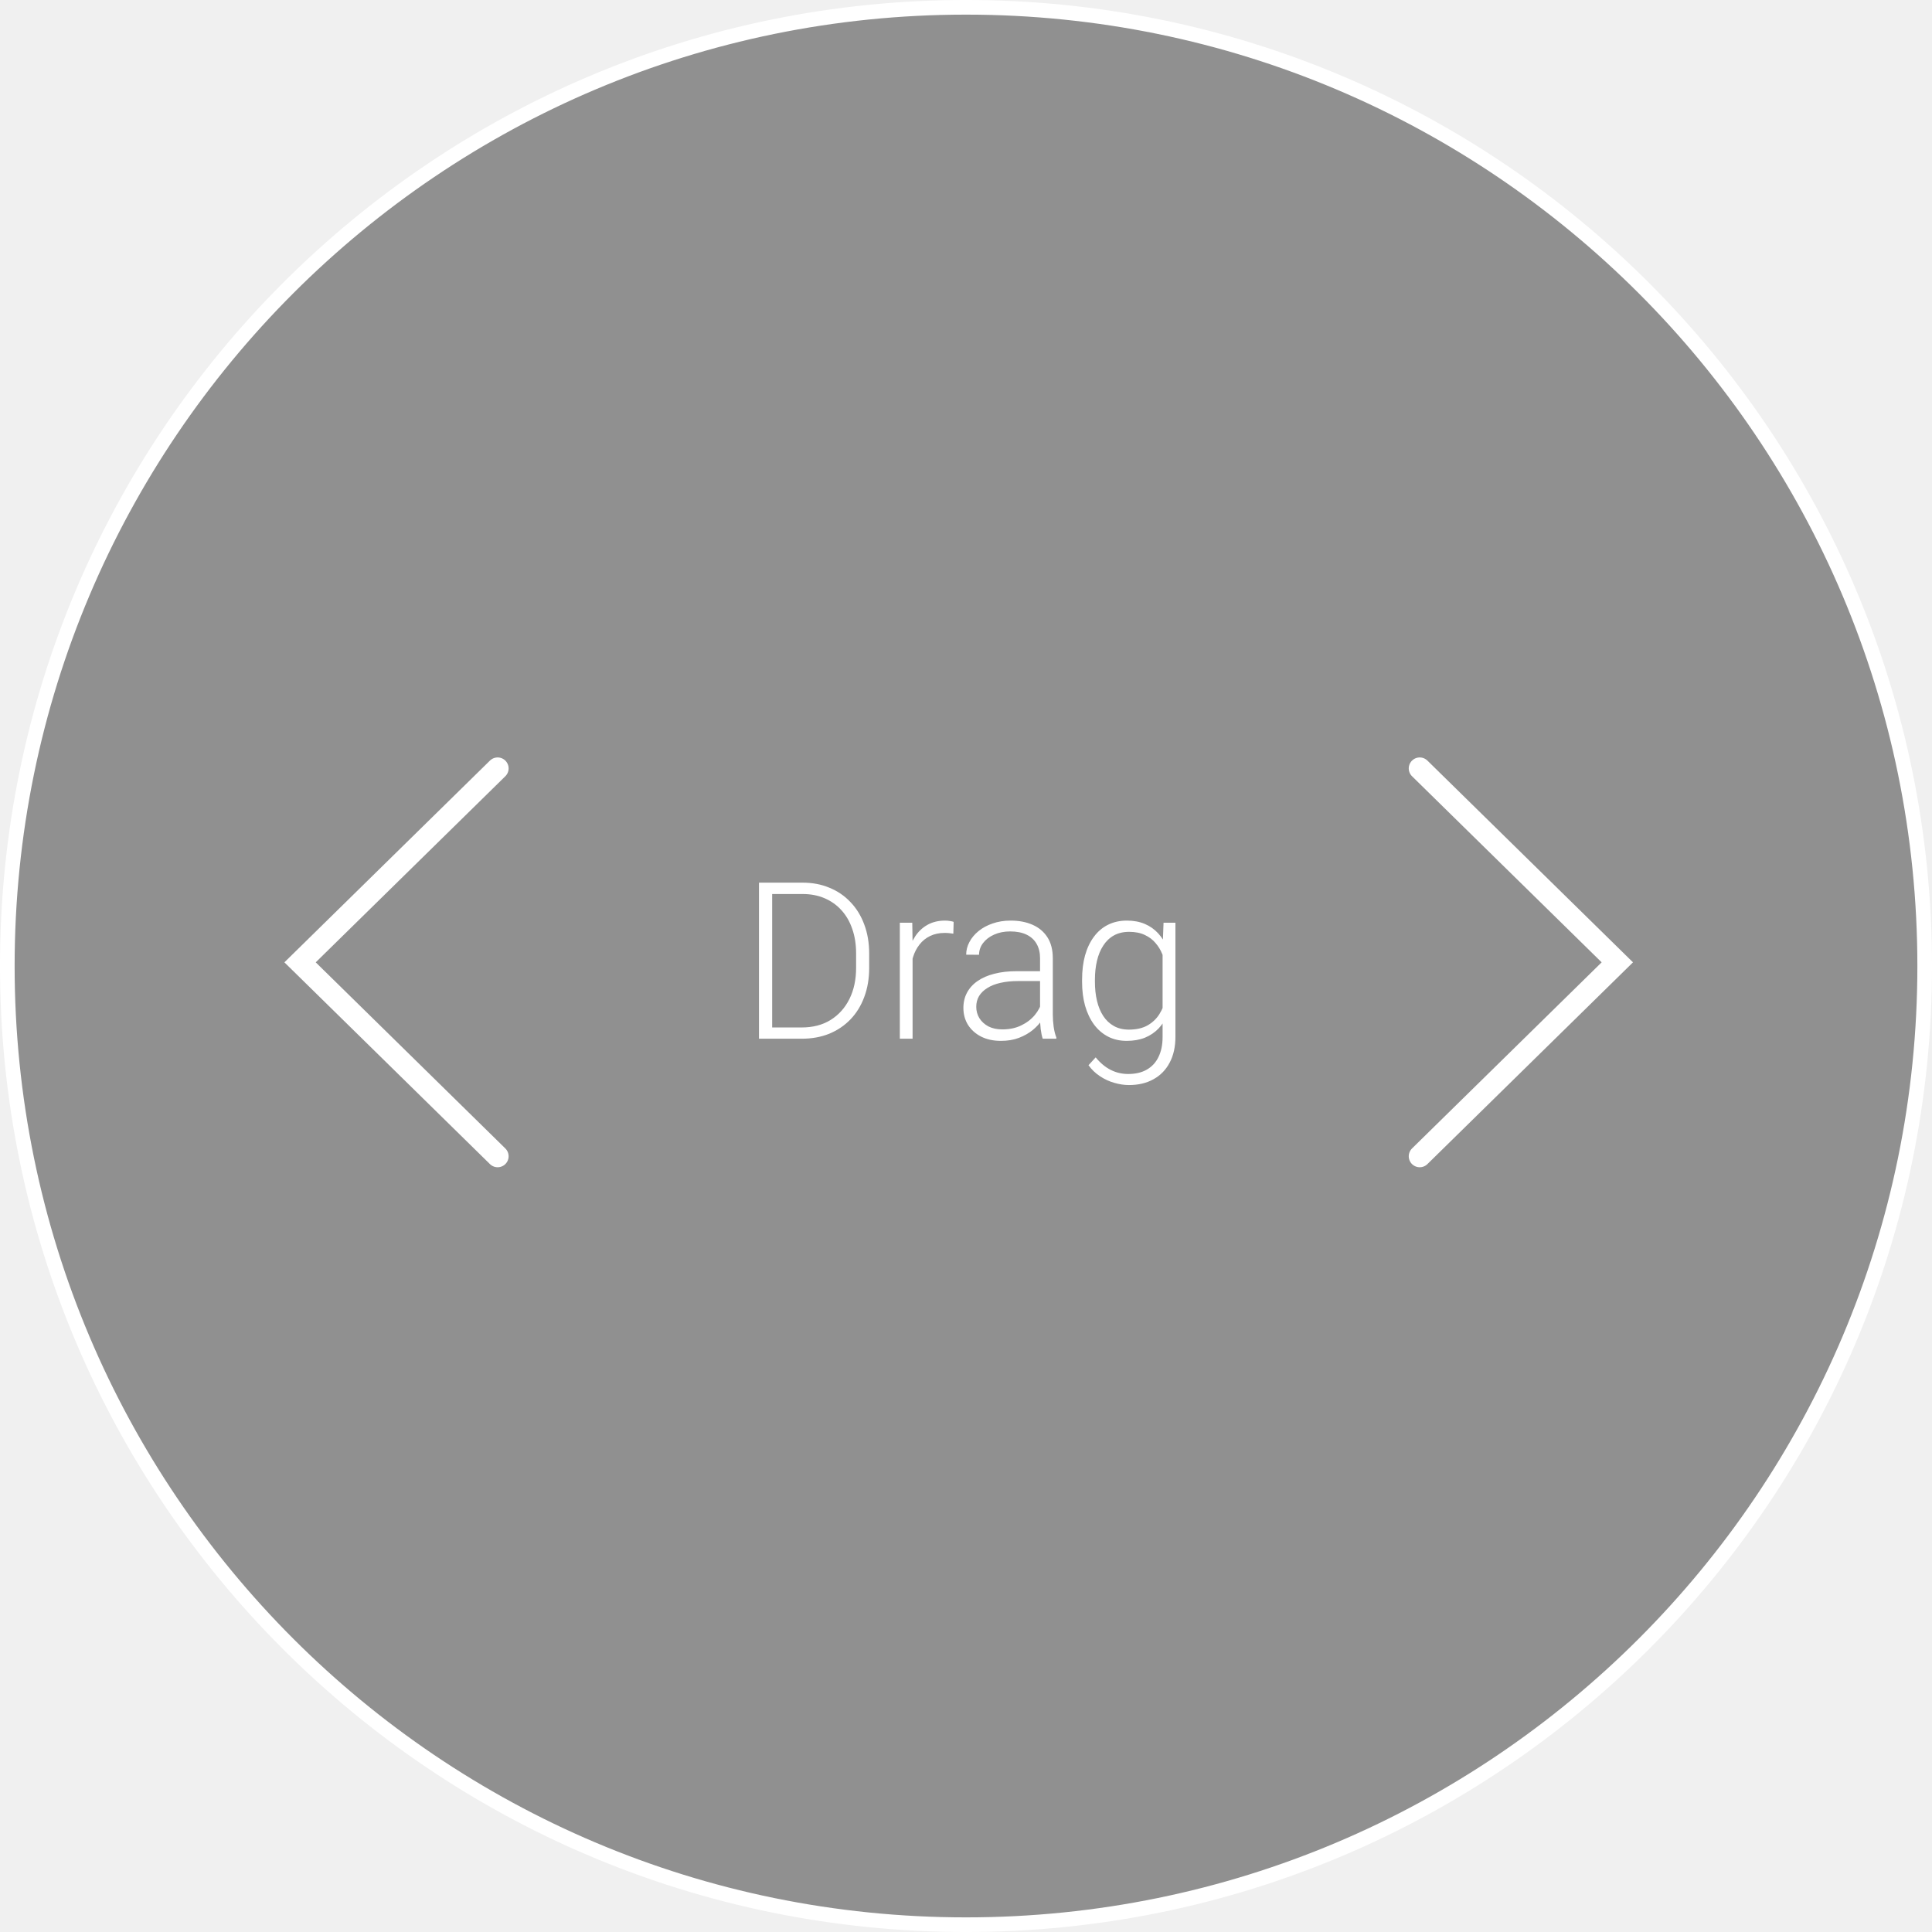
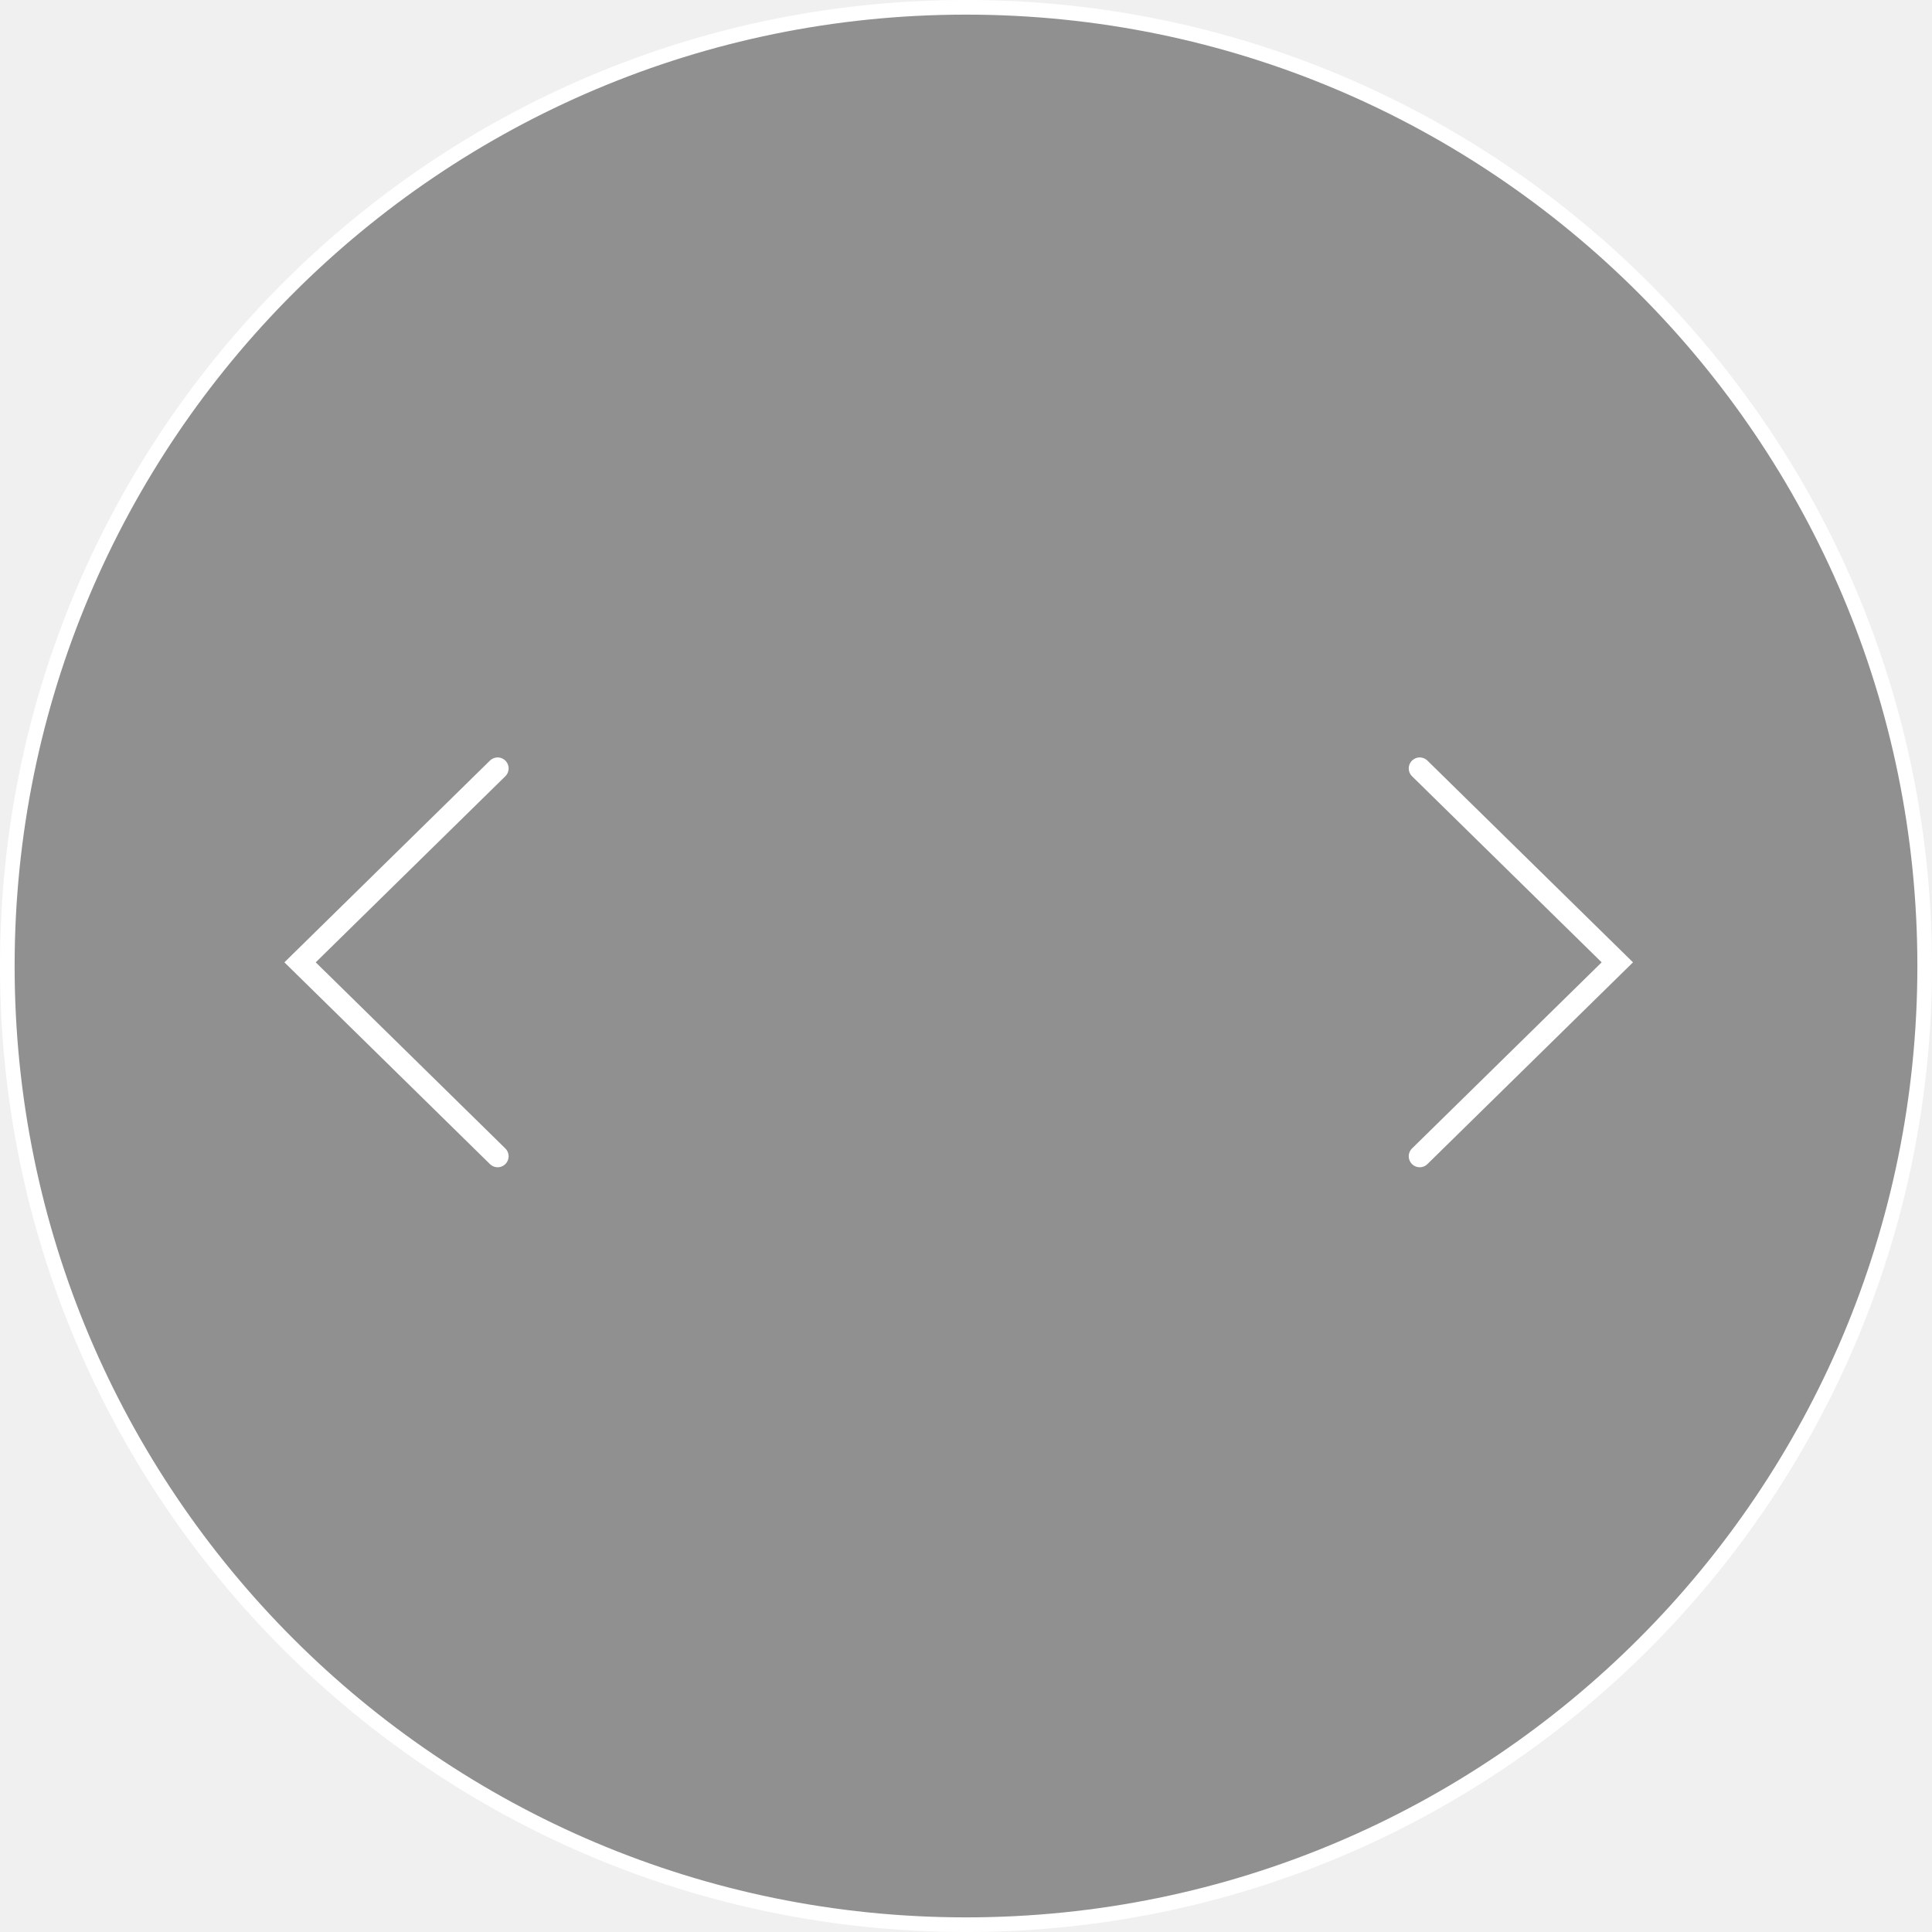
<svg xmlns="http://www.w3.org/2000/svg" width="97" height="97" viewBox="0 0 97 97" fill="none">
  <circle cx="48.5" cy="48.5" r="48.133" fill="black" fill-opacity="0.4" stroke="white" stroke-width="0.735" />
  <path d="M24.985 38.58L15.065 48.316L24.985 58.053" stroke="white" stroke-width="1.102" stroke-linecap="round" />
  <path d="M71.28 38.58L81.201 48.316L71.28 58.053" stroke="white" stroke-width="1.102" stroke-linecap="round" />
-   <path d="M40.248 52.151H38.472L38.482 51.586H40.248C40.811 51.586 41.295 51.461 41.701 51.21C42.11 50.955 42.426 50.603 42.648 50.155C42.871 49.706 42.982 49.186 42.982 48.594V47.862C42.982 47.41 42.917 47.001 42.788 46.635C42.663 46.269 42.481 45.957 42.245 45.698C42.008 45.436 41.724 45.235 41.394 45.095C41.068 44.956 40.702 44.886 40.296 44.886H38.439V44.315H40.296C40.784 44.315 41.231 44.399 41.636 44.568C42.045 44.733 42.399 44.973 42.697 45.289C42.998 45.601 43.229 45.976 43.391 46.414C43.556 46.852 43.639 47.34 43.639 47.878V48.594C43.639 49.132 43.556 49.62 43.391 50.058C43.229 50.496 42.998 50.87 42.697 51.183C42.395 51.495 42.038 51.735 41.626 51.904C41.213 52.069 40.754 52.151 40.248 52.151ZM38.768 44.315V52.151H38.106V44.315H38.768ZM45.818 47.291V52.151H45.178V46.328H45.802L45.818 47.291ZM47.88 46.285L47.864 46.877C47.792 46.866 47.722 46.857 47.654 46.85C47.585 46.843 47.512 46.839 47.433 46.839C47.153 46.839 46.907 46.891 46.696 46.995C46.487 47.096 46.312 47.237 46.168 47.42C46.025 47.6 45.915 47.812 45.84 48.056C45.764 48.296 45.721 48.554 45.711 48.831L45.474 48.922C45.474 48.542 45.513 48.188 45.592 47.862C45.671 47.535 45.791 47.25 45.953 47.006C46.118 46.758 46.324 46.567 46.572 46.43C46.823 46.29 47.117 46.22 47.454 46.22C47.537 46.22 47.618 46.227 47.697 46.242C47.779 46.253 47.84 46.267 47.88 46.285ZM52.218 51.107V48.104C52.218 47.828 52.16 47.589 52.045 47.388C51.931 47.187 51.762 47.033 51.539 46.925C51.317 46.818 51.043 46.764 50.716 46.764C50.415 46.764 50.145 46.818 49.909 46.925C49.675 47.029 49.491 47.171 49.354 47.351C49.222 47.526 49.155 47.722 49.155 47.937L48.509 47.932C48.509 47.713 48.563 47.501 48.671 47.297C48.779 47.092 48.931 46.909 49.128 46.748C49.326 46.586 49.561 46.459 49.833 46.366C50.11 46.269 50.413 46.22 50.743 46.22C51.159 46.22 51.525 46.29 51.841 46.43C52.16 46.57 52.41 46.78 52.589 47.06C52.769 47.34 52.858 47.691 52.858 48.115V50.93C52.858 51.131 52.873 51.339 52.901 51.554C52.934 51.769 52.978 51.947 53.036 52.087V52.151H52.352C52.309 52.022 52.275 51.861 52.25 51.667C52.228 51.47 52.218 51.283 52.218 51.107ZM52.368 48.761L52.379 49.256H51.114C50.784 49.256 50.488 49.286 50.226 49.347C49.968 49.405 49.749 49.491 49.57 49.606C49.39 49.717 49.252 49.852 49.155 50.009C49.062 50.167 49.015 50.347 49.015 50.548C49.015 50.756 49.067 50.946 49.171 51.118C49.279 51.29 49.43 51.428 49.623 51.532C49.821 51.633 50.054 51.683 50.323 51.683C50.682 51.683 50.998 51.617 51.27 51.484C51.547 51.351 51.775 51.177 51.954 50.962C52.133 50.747 52.254 50.512 52.315 50.257L52.594 50.628C52.548 50.808 52.462 50.992 52.336 51.183C52.214 51.369 52.054 51.545 51.857 51.71C51.66 51.872 51.426 52.004 51.157 52.108C50.892 52.209 50.59 52.259 50.253 52.259C49.873 52.259 49.541 52.187 49.258 52.044C48.978 51.9 48.759 51.705 48.601 51.457C48.447 51.206 48.369 50.923 48.369 50.607C48.369 50.32 48.43 50.063 48.552 49.837C48.674 49.608 48.85 49.414 49.08 49.256C49.313 49.094 49.593 48.972 49.919 48.89C50.25 48.804 50.619 48.761 51.028 48.761H52.368ZM58.418 46.328H59.015V52.049C59.015 52.555 58.919 52.989 58.725 53.352C58.535 53.714 58.264 53.992 57.912 54.186C57.564 54.38 57.153 54.477 56.679 54.477C56.439 54.477 56.191 54.439 55.937 54.364C55.686 54.292 55.447 54.181 55.221 54.03C54.998 53.883 54.808 53.7 54.65 53.481L55.011 53.088C55.248 53.375 55.501 53.585 55.77 53.718C56.039 53.854 56.33 53.922 56.642 53.922C57.011 53.922 57.324 53.849 57.578 53.702C57.837 53.554 58.032 53.343 58.165 53.066C58.301 52.79 58.37 52.458 58.37 52.071V47.609L58.418 46.328ZM54.328 49.299V49.186C54.328 48.734 54.378 48.327 54.478 47.964C54.582 47.598 54.731 47.286 54.925 47.028C55.119 46.766 55.354 46.567 55.63 46.43C55.91 46.29 56.226 46.22 56.577 46.22C56.914 46.22 57.214 46.276 57.476 46.387C57.738 46.498 57.964 46.658 58.154 46.866C58.344 47.074 58.497 47.322 58.612 47.609C58.73 47.896 58.816 48.215 58.87 48.567V50.004C58.827 50.334 58.748 50.637 58.633 50.914C58.518 51.186 58.366 51.425 58.176 51.629C57.986 51.83 57.756 51.986 57.487 52.098C57.221 52.205 56.914 52.259 56.566 52.259C56.218 52.259 55.906 52.187 55.63 52.044C55.354 51.9 55.119 51.698 54.925 51.436C54.731 51.17 54.582 50.856 54.478 50.494C54.378 50.131 54.328 49.733 54.328 49.299ZM54.973 49.186V49.299C54.973 49.64 55.007 49.956 55.076 50.246C55.144 50.537 55.248 50.79 55.388 51.005C55.528 51.22 55.705 51.389 55.921 51.511C56.136 51.633 56.389 51.694 56.679 51.694C57.049 51.694 57.359 51.624 57.611 51.484C57.862 51.341 58.061 51.152 58.208 50.919C58.355 50.682 58.463 50.424 58.531 50.144V48.47C58.492 48.28 58.431 48.086 58.348 47.889C58.269 47.691 58.158 47.51 58.014 47.345C57.874 47.177 57.695 47.042 57.476 46.941C57.261 46.837 56.999 46.785 56.69 46.785C56.396 46.785 56.139 46.846 55.921 46.968C55.705 47.09 55.528 47.261 55.388 47.48C55.248 47.695 55.144 47.948 55.076 48.239C55.007 48.529 54.973 48.845 54.973 49.186Z" fill="white" />
</svg>
